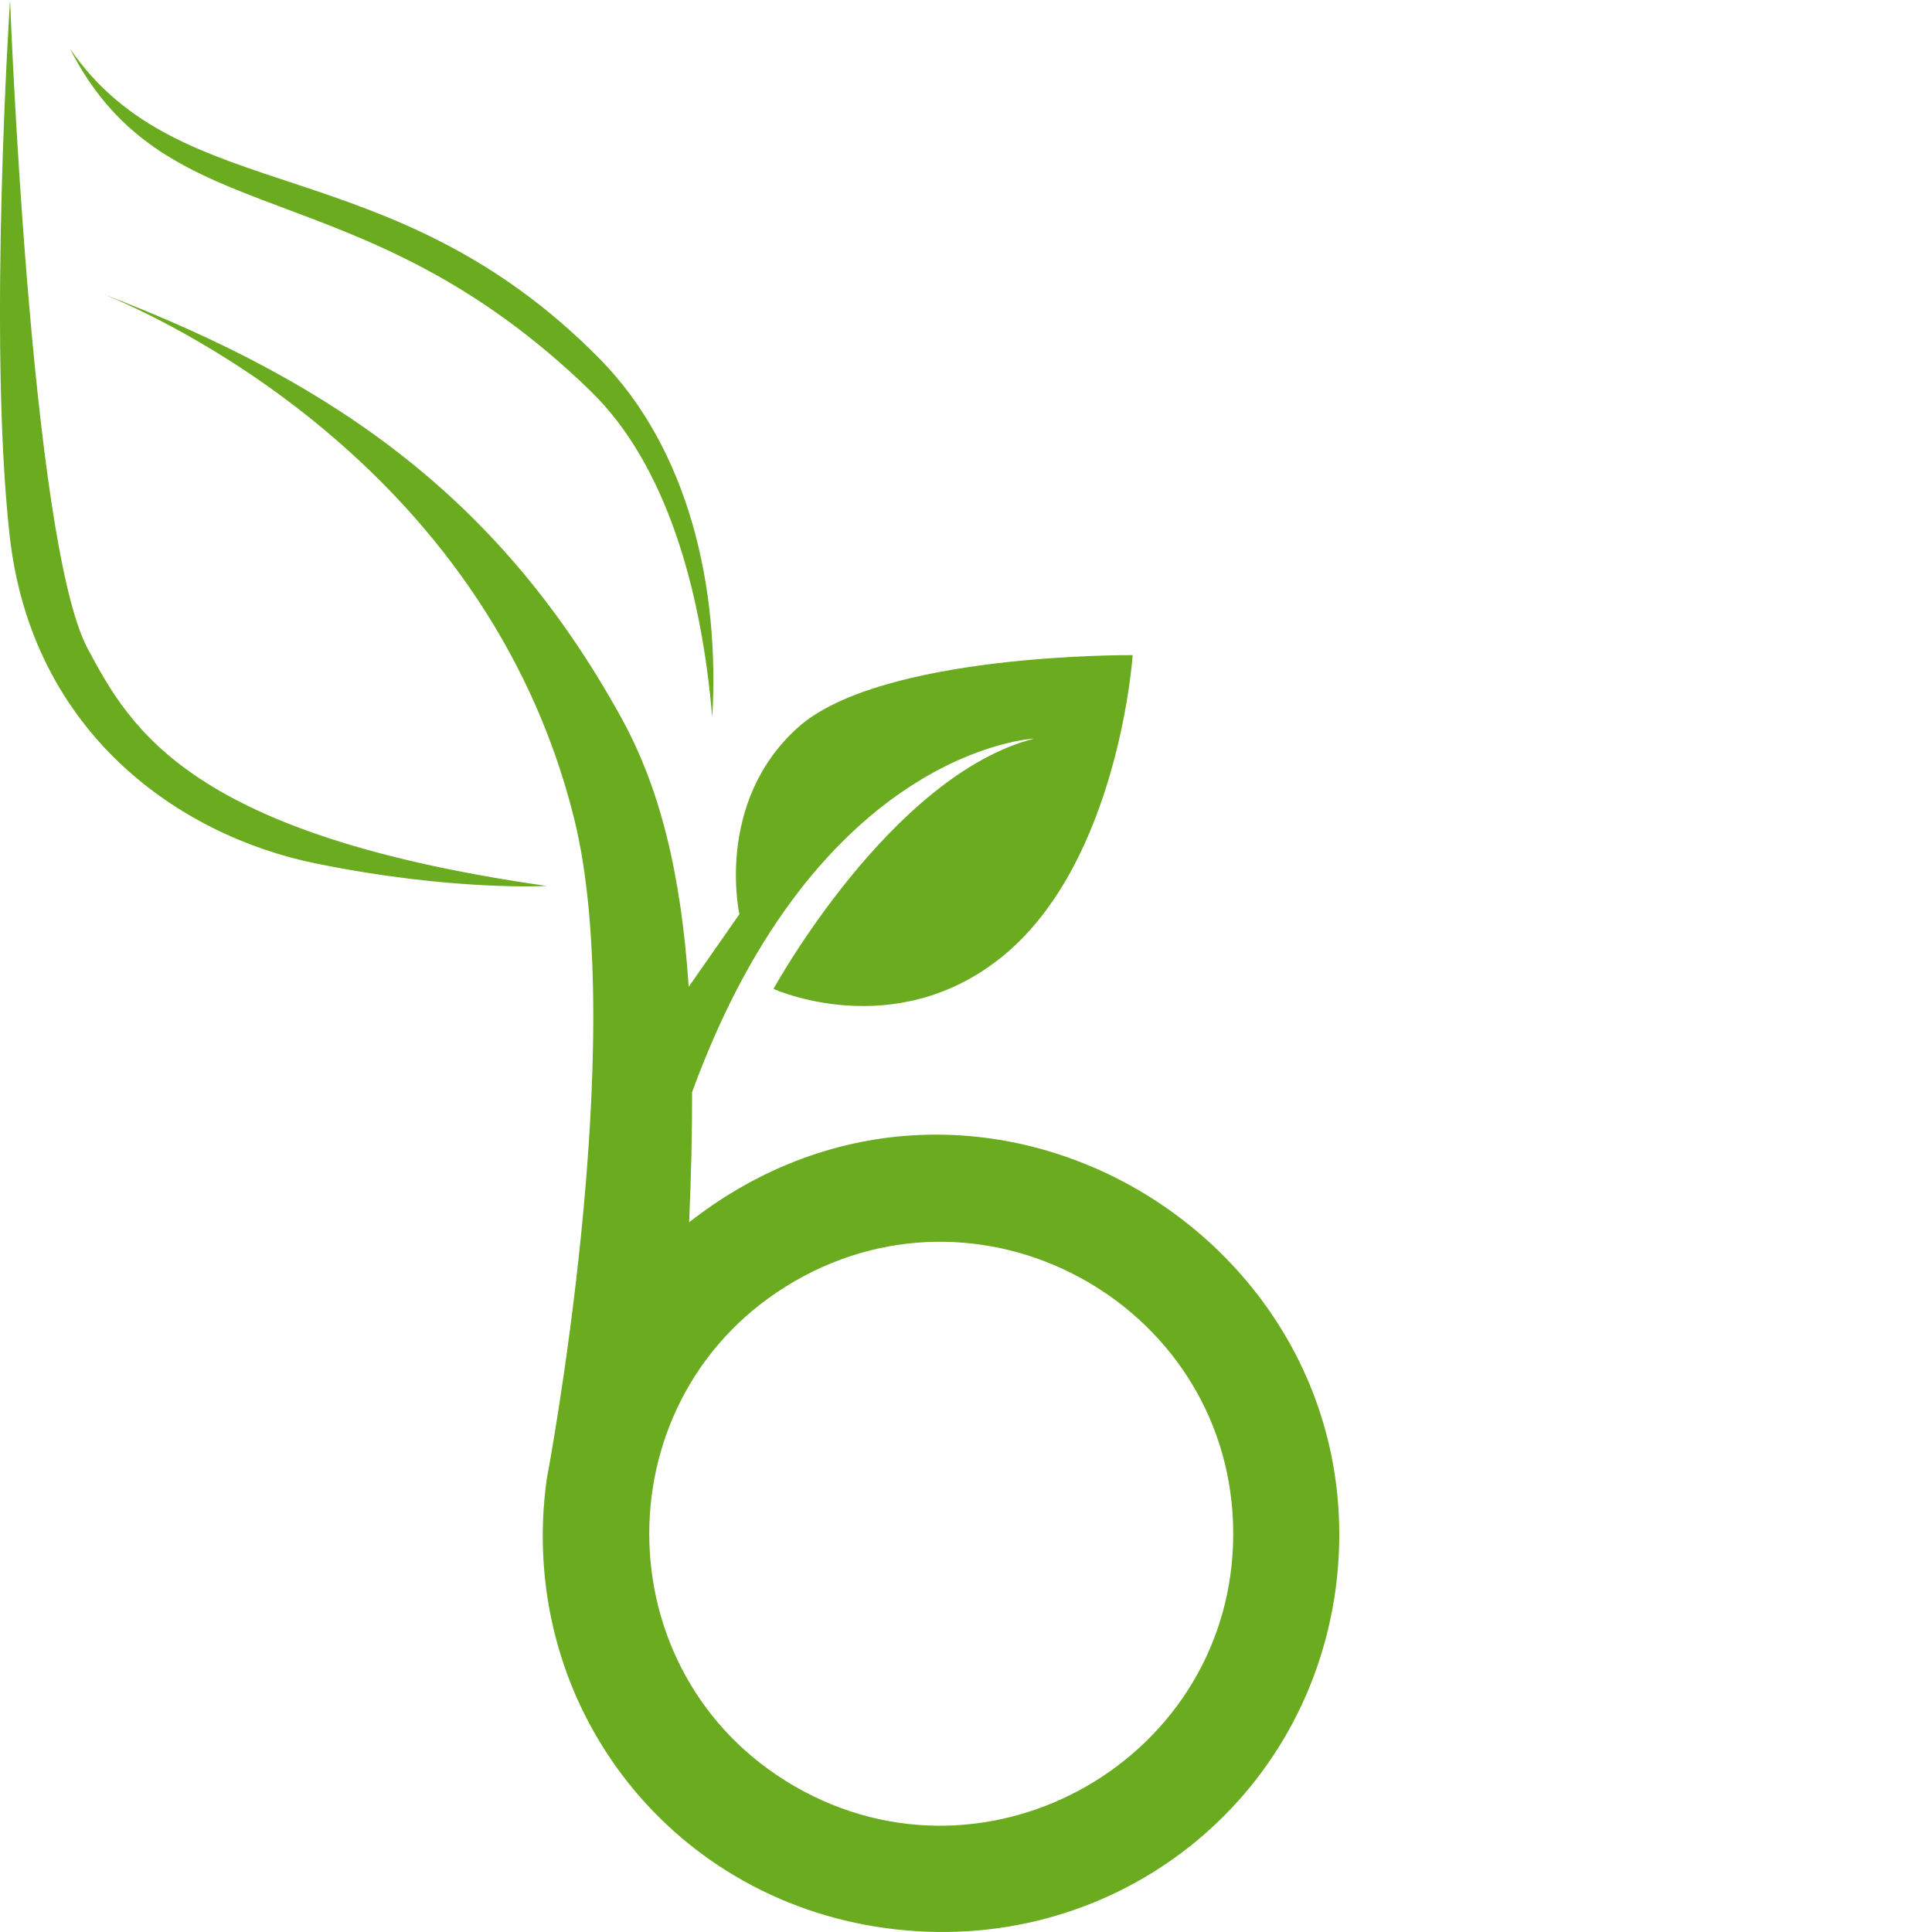
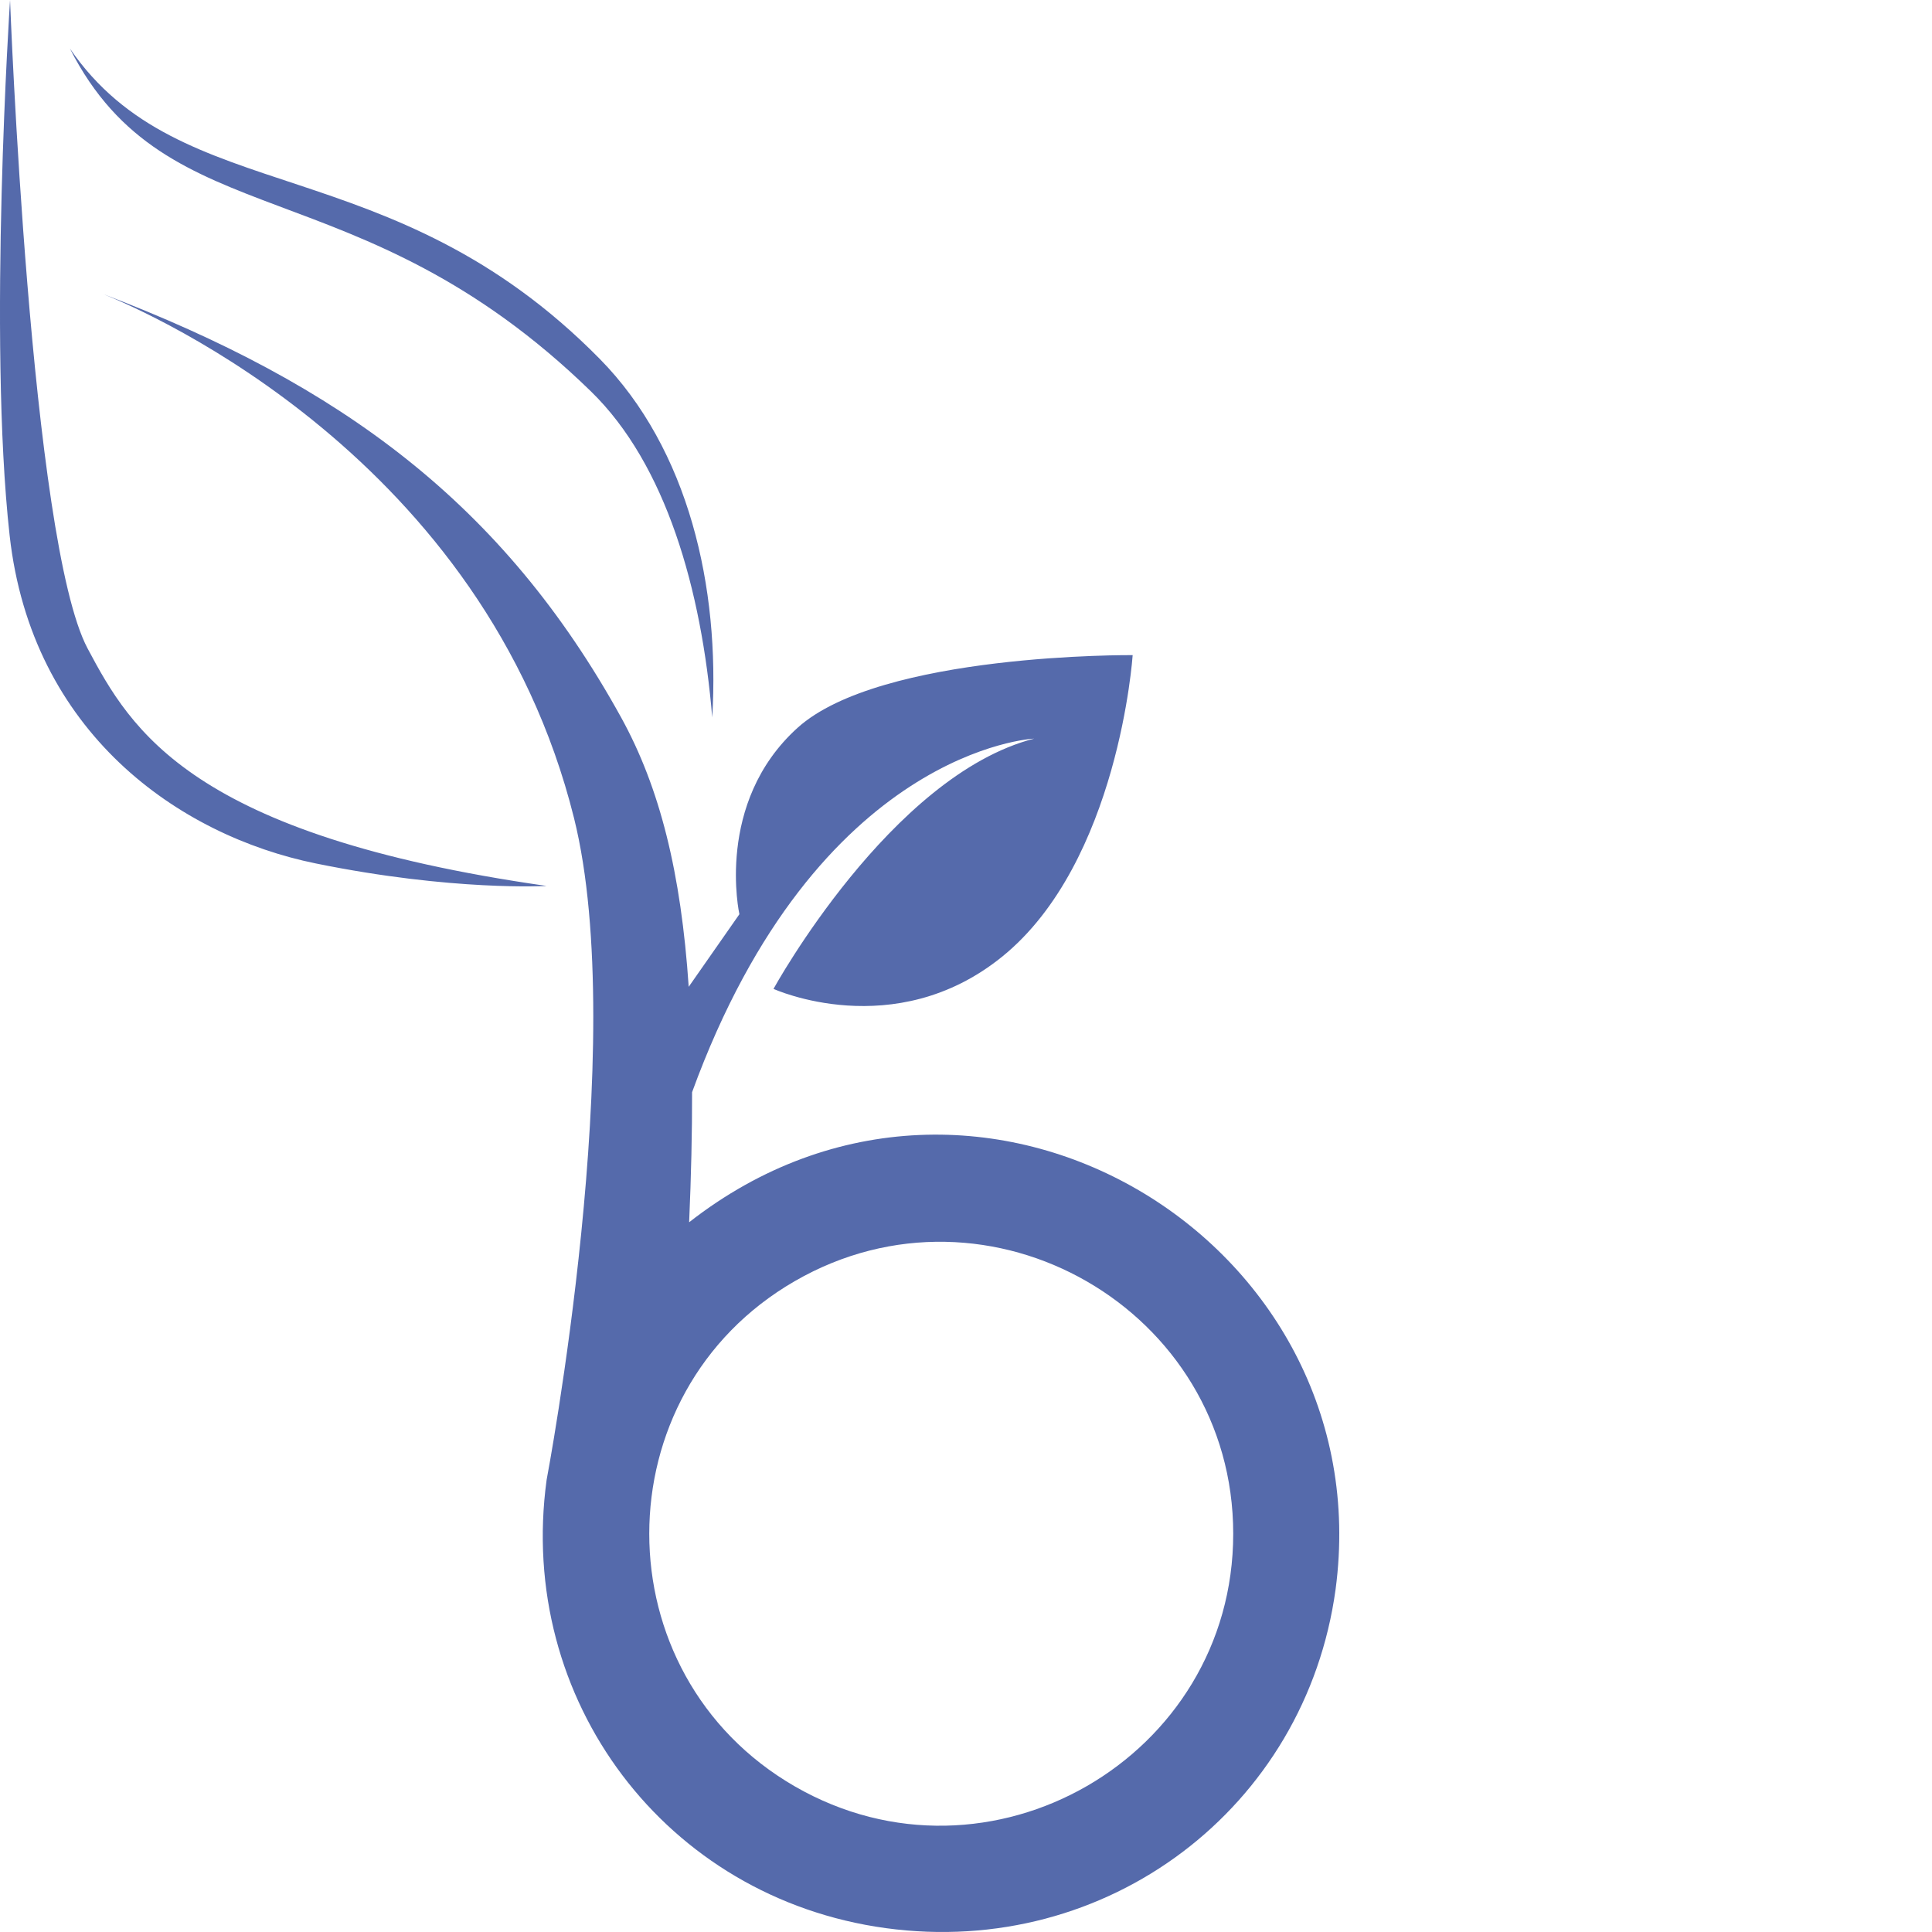
<svg xmlns="http://www.w3.org/2000/svg" big="true" version="1.1" x="0px" y="0px" width="16px" height="16px" viewBox="0 0 512 512" preserveAspectRatio="xMidYMid meet">
-   <path fill="#6AAB20" iconColor="Bazel Config" d="M83.698,228.824c36.332,7.401,61.159,5.96,61.159,5.96c-94.303-13.478-110.136-41.321-121.638-62.926C8.051,143.368,2.664,0,2.664,0s-5.919,89.672-0.113,141.886C8.359,194.114,47.357,221.421,83.698,228.824z M274.063,195.741c-38.05,9.777-69.076,66.321-69.076,66.321s31.98,14.592,60.553-8.501c30.977-25.036,34.628-79.944,34.628-79.944s-66.831-0.606-88.818,19.271c-21.989,19.879-15.402,49.391-15.402,49.391l-13.434,19.235c-2.022-30.051-7.579-52.672-17.932-71.424C133.224,133.287,90.248,101.962,27.428,77.958c12.271,4.964,100.968,43.532,124.695,138.848c14.786,59.397-7.258,175.348-7.258,175.348c-7.988,58.325,31.525,110.838,89.842,118.818c58.74,8.037,111.327-31.882,119.24-89.801c12.312-92.357-94.518-157.297-171.317-97.264c0.538-12.361,0.801-23.801,0.777-34.458C216.636,198.301,274.063,195.741,274.063,195.741z M18.524,12.864c25.781,50.704,76.086,30.49,138.076,90.852c19.911,19.388,29.304,52.488,32.151,86.406c2.05-34.391-6.192-71.025-29.811-95.013C103.391,38.689,47.964,55.885,18.524,12.864z M210.661,473.424c-51.469-29.673-51.469-104.257-0-133.93c51.469-29.673,116.155,7.62,116.155,66.965S262.131,503.097,210.661,473.424z" />
+   <path fill="#556aab" iconColor="Bazel Config" d="M83.698,228.824c36.332,7.401,61.159,5.96,61.159,5.96c-94.303-13.478-110.136-41.321-121.638-62.926C8.051,143.368,2.664,0,2.664,0s-5.919,89.672-0.113,141.886C8.359,194.114,47.357,221.421,83.698,228.824z M274.063,195.741c-38.05,9.777-69.076,66.321-69.076,66.321s31.98,14.592,60.553-8.501c30.977-25.036,34.628-79.944,34.628-79.944s-66.831-0.606-88.818,19.271c-21.989,19.879-15.402,49.391-15.402,49.391l-13.434,19.235c-2.022-30.051-7.579-52.672-17.932-71.424C133.224,133.287,90.248,101.962,27.428,77.958c12.271,4.964,100.968,43.532,124.695,138.848c14.786,59.397-7.258,175.348-7.258,175.348c-7.988,58.325,31.525,110.838,89.842,118.818c58.74,8.037,111.327-31.882,119.24-89.801c12.312-92.357-94.518-157.297-171.317-97.264c0.538-12.361,0.801-23.801,0.777-34.458C216.636,198.301,274.063,195.741,274.063,195.741z M18.524,12.864c25.781,50.704,76.086,30.49,138.076,90.852c19.911,19.388,29.304,52.488,32.151,86.406c2.05-34.391-6.192-71.025-29.811-95.013C103.391,38.689,47.964,55.885,18.524,12.864z M210.661,473.424c-51.469-29.673-51.469-104.257-0-133.93c51.469-29.673,116.155,7.62,116.155,66.965S262.131,503.097,210.661,473.424z" />
</svg>
